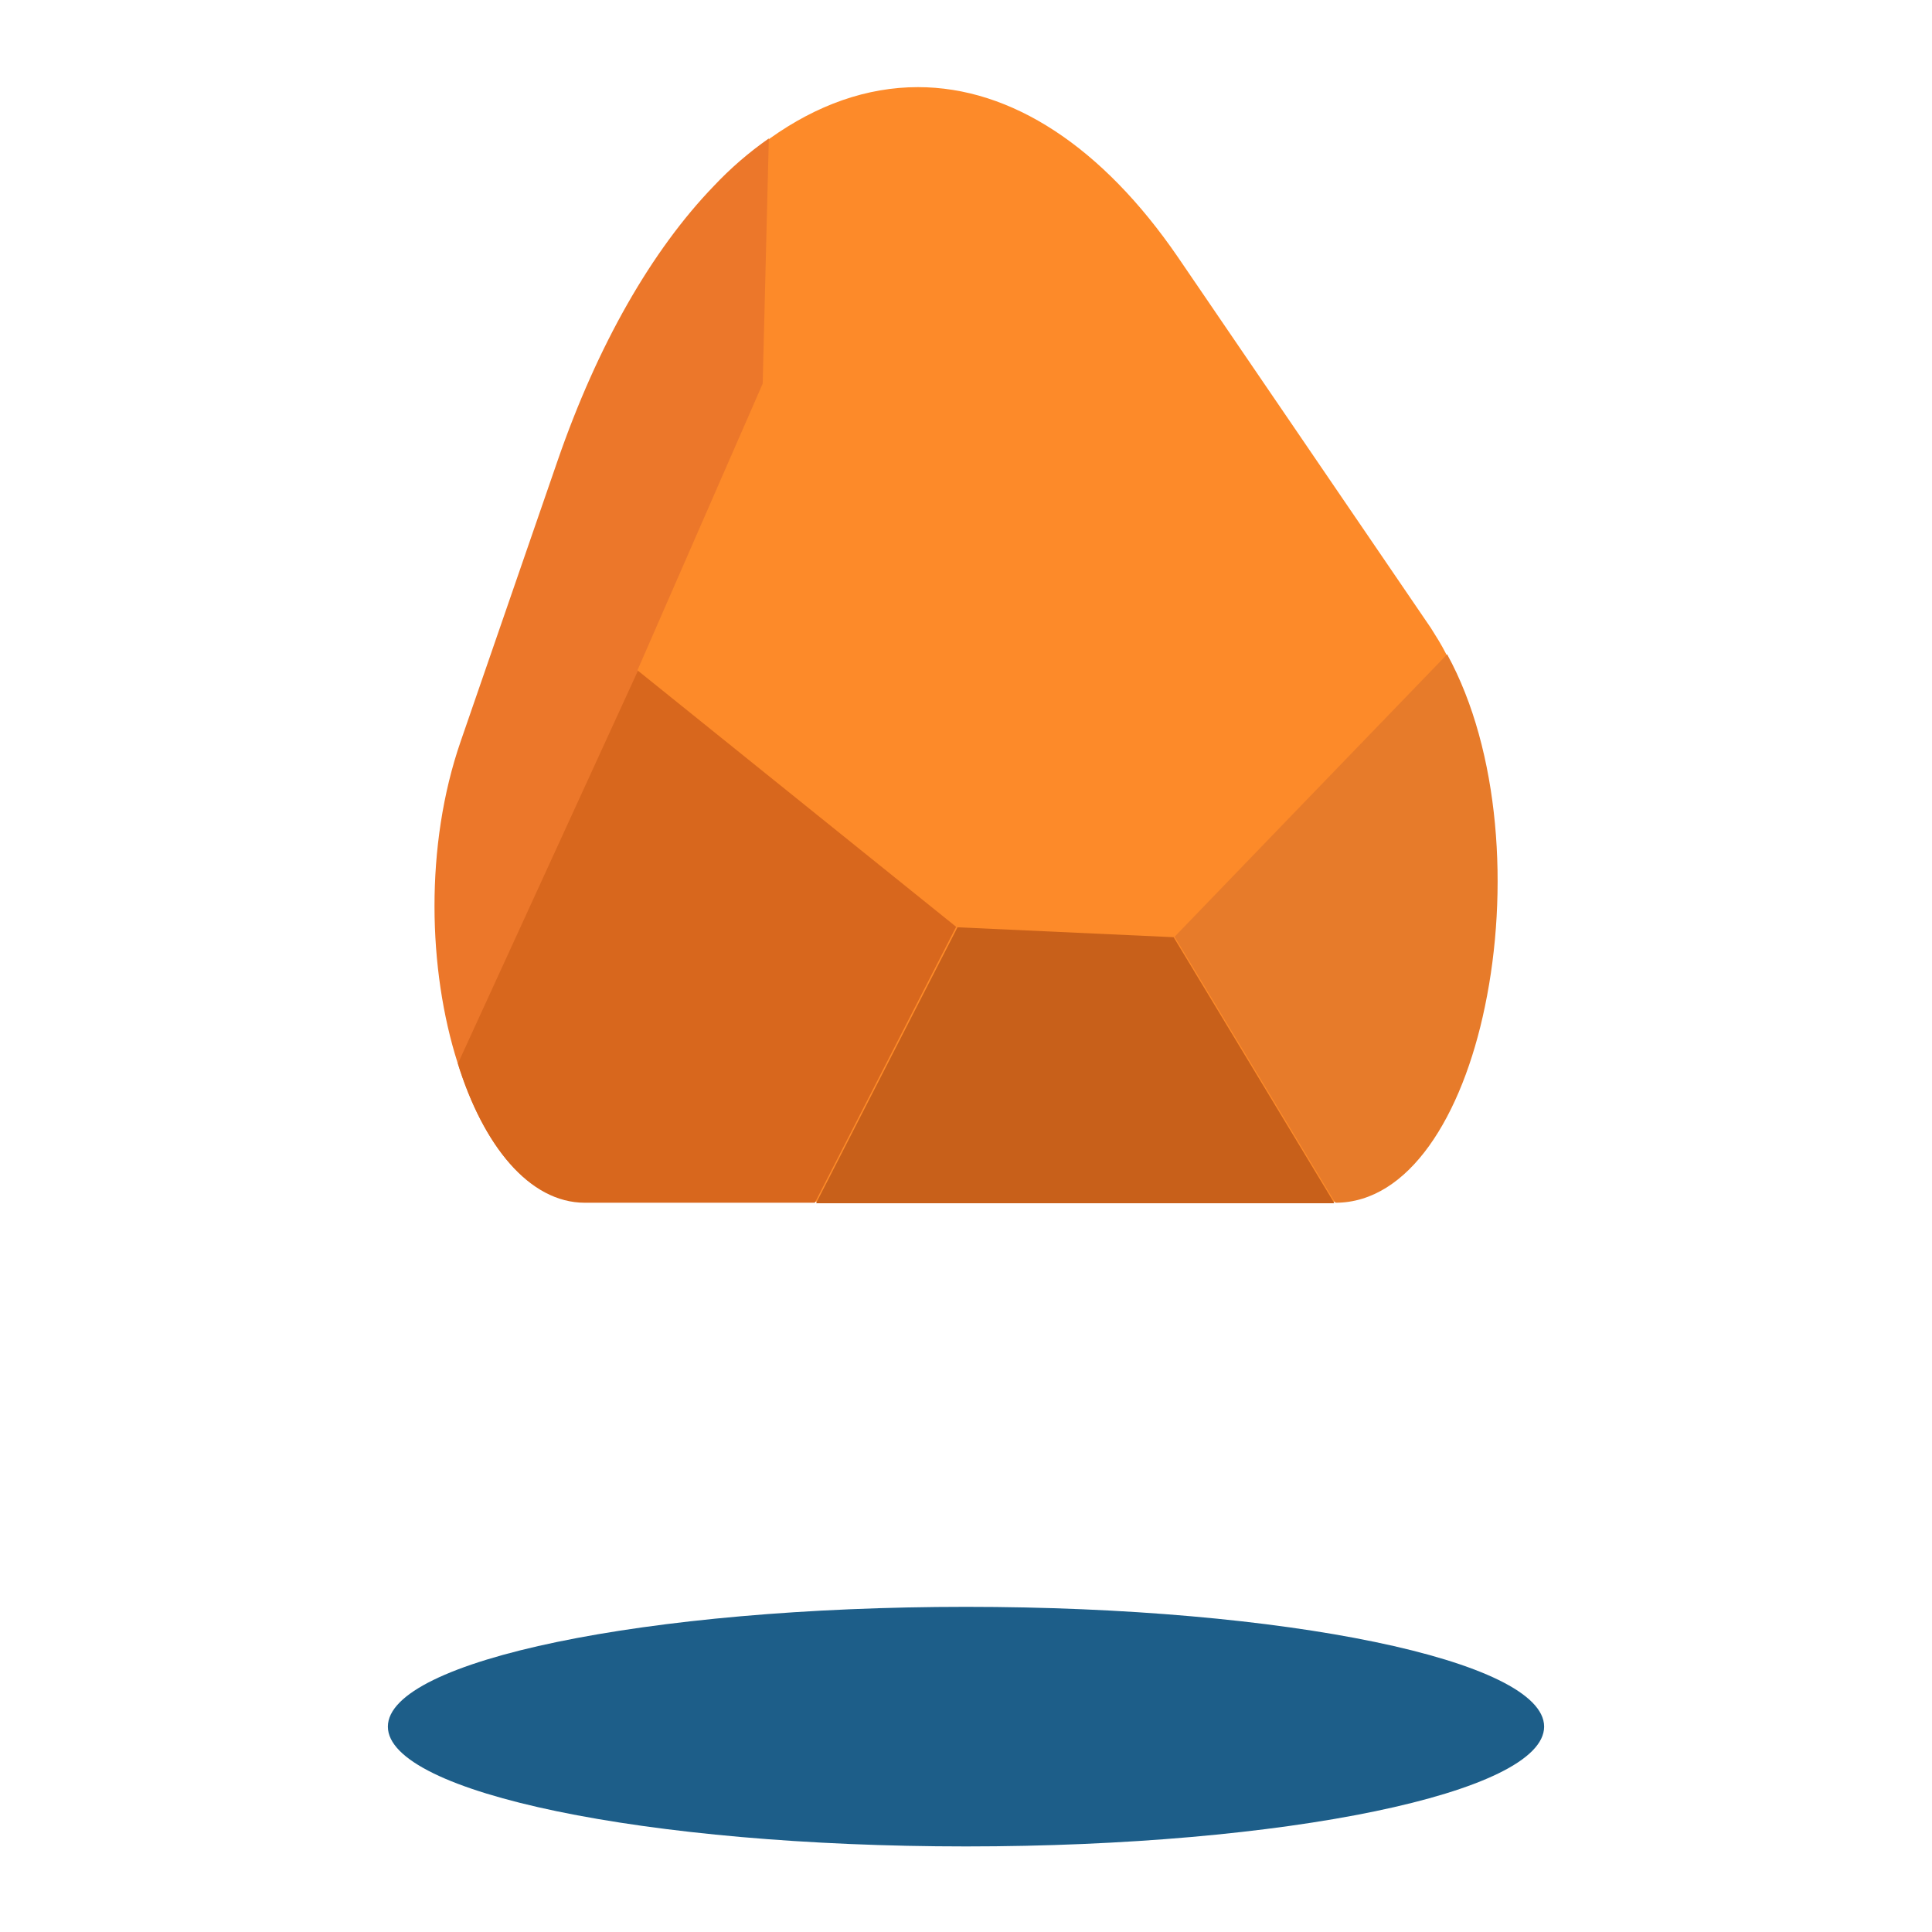
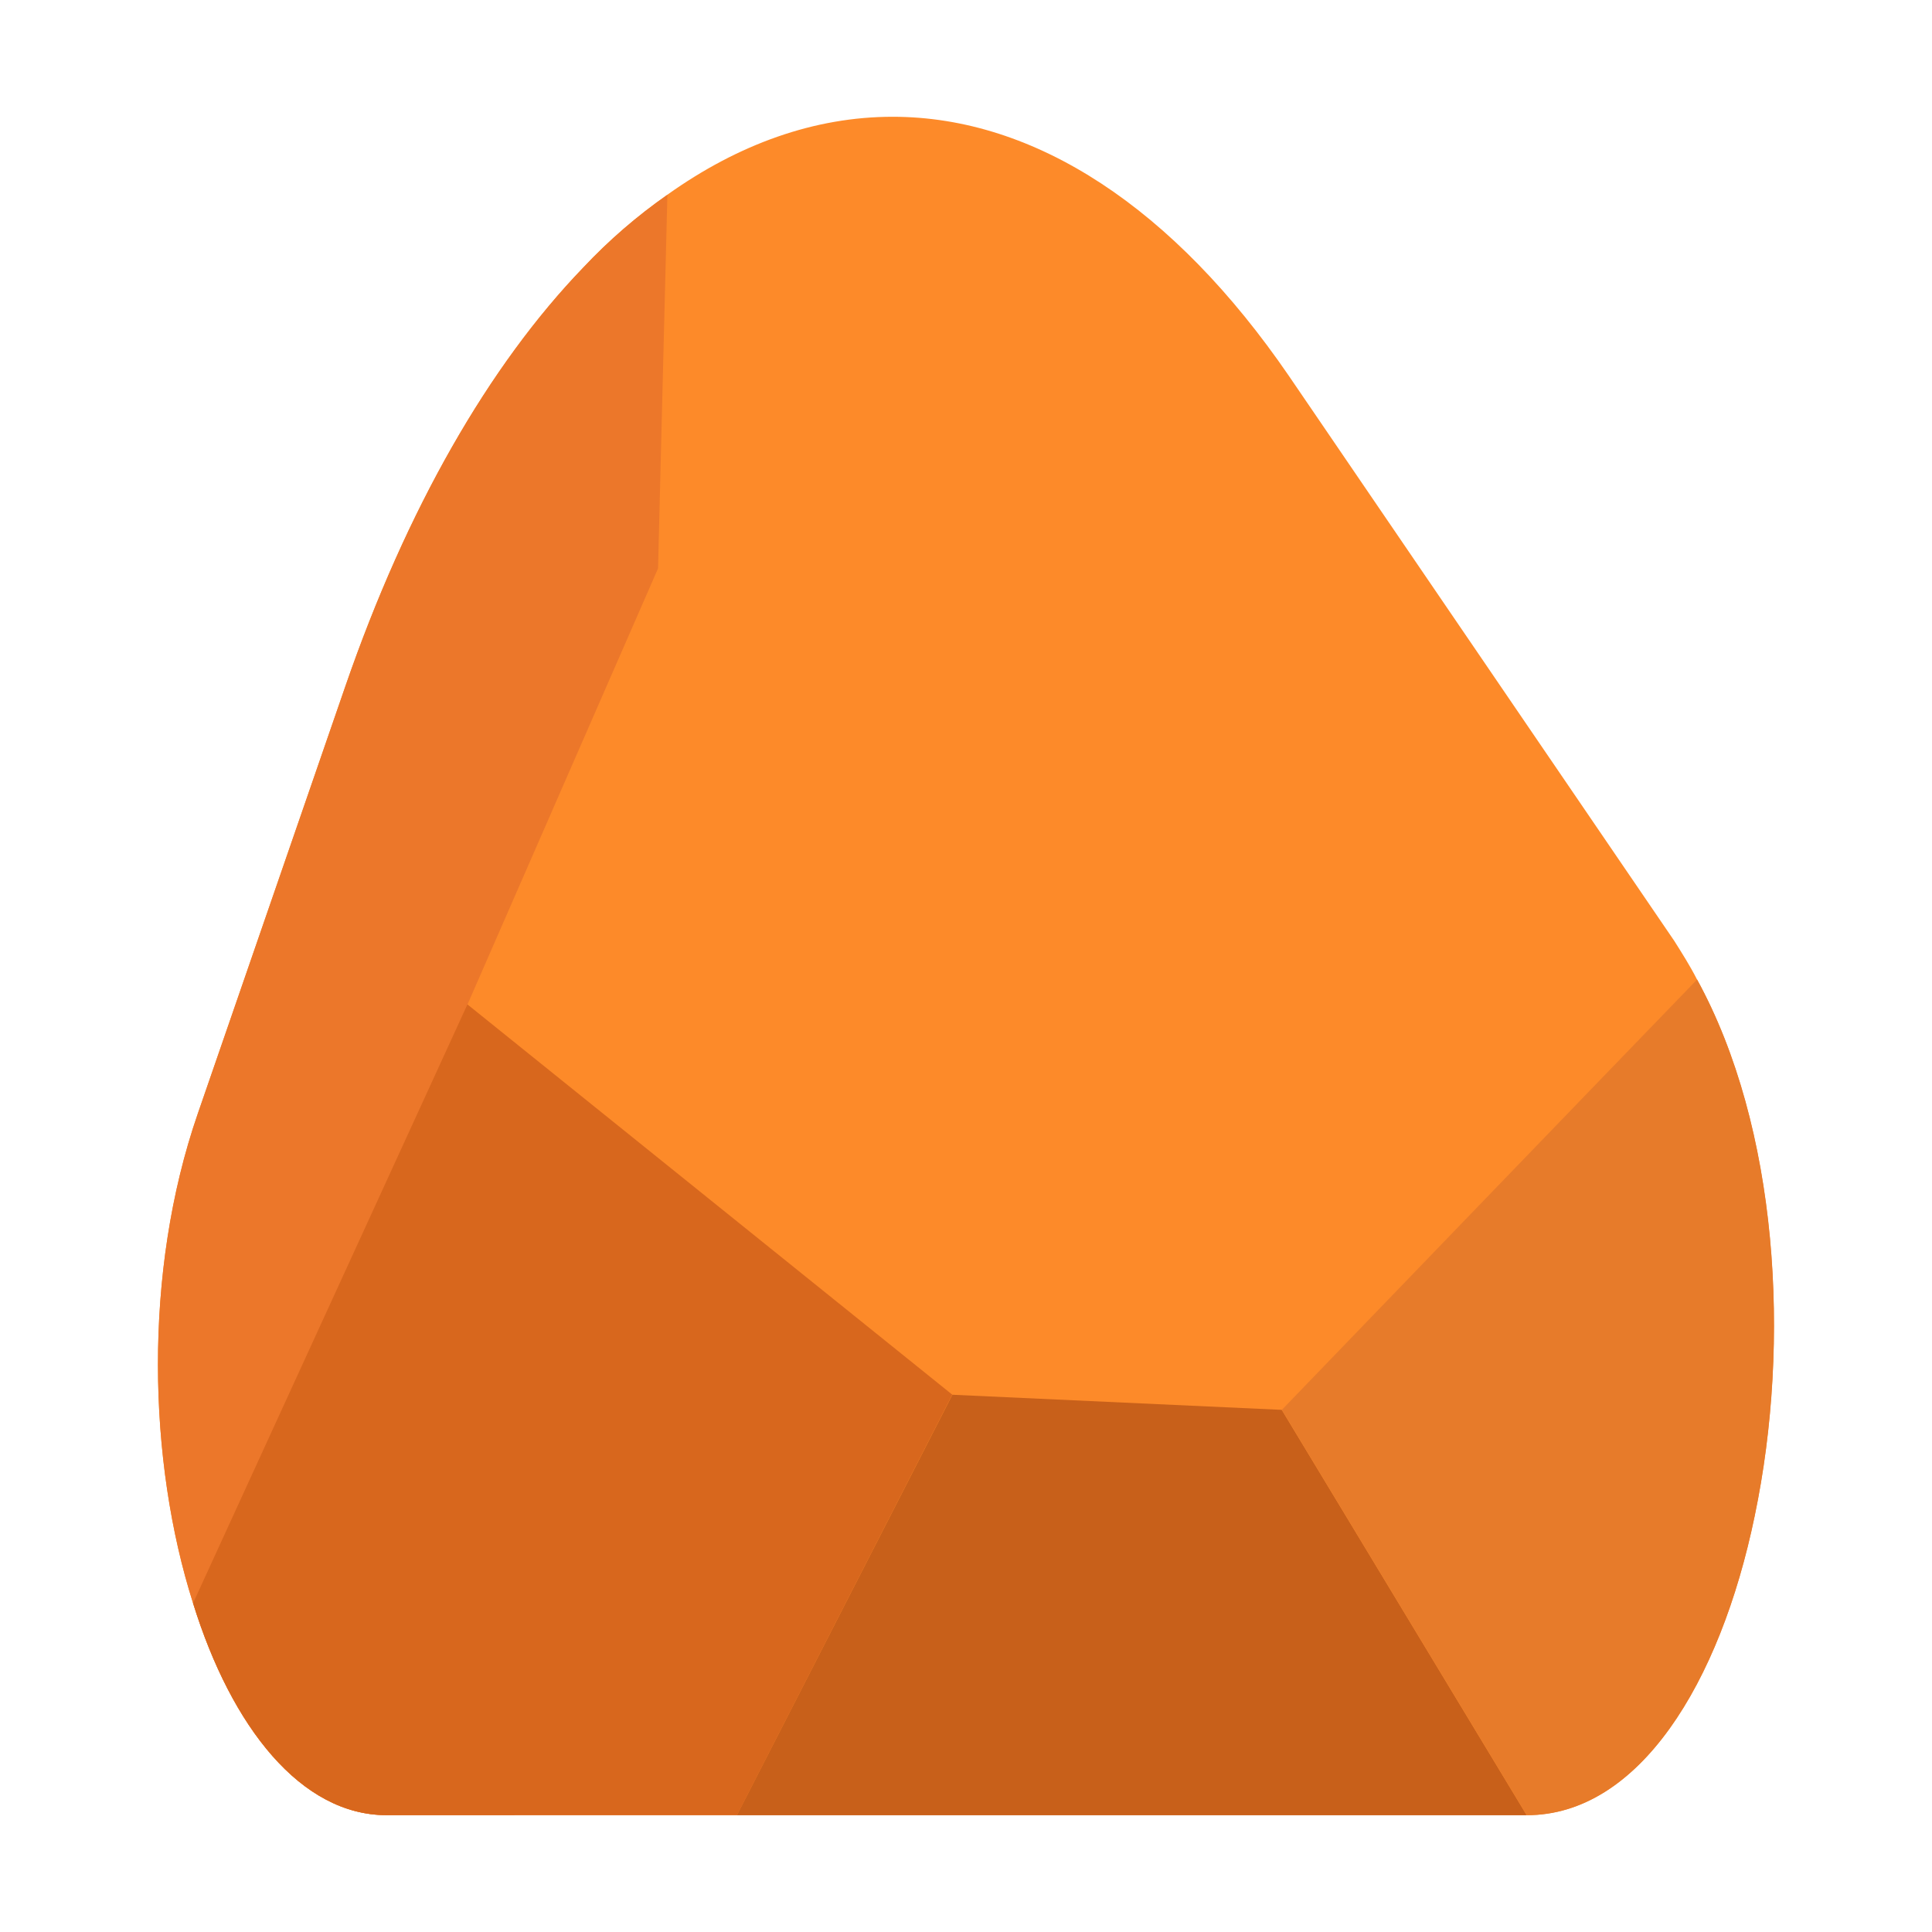
- <svg xmlns="http://www.w3.org/2000/svg" version="1.1" width="640" height="640" viewBox="0 0 640 640" xml:space="preserve">
+ <svg xmlns="http://www.w3.org/2000/svg" version="1.1" width="500" height="500" viewBox="0 0 500 500" xml:space="preserve">
  <defs>
</defs>
-   <g transform="matrix(0.84 0 0 0.84 320 213.47)" id="QrPnxHCb5tYed17IFhySE">
+   <g transform="matrix(1 0 0 1 249.98 249.99)" id="A7oKSGjeCxhSkYSF1Co2Q">
    <path style="stroke: none; stroke-width: 1; stroke-dasharray: none; stroke-linecap: butt; stroke-dashoffset: 0; stroke-linejoin: miter; stroke-miterlimit: 4; fill: rgb(253,138,41); fill-rule: nonzero; opacity: 1;" vector-effect="non-scaling-stroke" transform=" translate(-509.24, -596.23)" d="M 309.22 761.13 C 319.22 793.41 337.22 816 359.31 816 L 654.37 816 C 683.25 816 704.37 782.11 713.37 738.53 C 722.81 693.34 719.37 637.93 698.45 599.74 C 696.67 596.24 694.62 593.01 692.56 589.74 L 592.78 443.46 C 563.09 400.15 527.23 376.46 490.28 376.46 C 470.16 376.46 450.45 383.46 431.98 396.63 C 424.096 402.139 416.804 408.449 410.22 415.46 C 385.86 440.74 364.51 477.86 348.63 523.86 L 310.45 634.44 C 296.22 675.59 297.59 724.55 309.22 761.13 Z" stroke-linecap="round" />
  </g>
-   <g transform="matrix(0.84 0 0 0.84 199.31 221.99)" id="SQeWpXnZWxHP2NEIwSBT9">
+   <g transform="matrix(1 0 0 1 106.8 260.09)" id="NasmF_sg5u3wh_WFvsiyn">
    <path style="stroke: none; stroke-width: 1; stroke-dasharray: none; stroke-linecap: butt; stroke-dashoffset: 0; stroke-linejoin: miter; stroke-miterlimit: 4; fill: rgb(236,119,42); fill-rule: nonzero; opacity: 1;" vector-effect="non-scaling-stroke" transform=" translate(-366.06, -606.33)" d="M 309.22 761.13 C 319.22 793.41 337.22 816 359.31 816 L 392.43 816 L 380.25 606.19 L 429.56 493.35 L 431.98 396.65 C 424.096 402.159 416.804 408.469 410.22 415.48 C 385.86 440.76 364.51 477.88 348.63 523.88 L 310.45 634.44 C 296.22 675.59 297.59 724.55 309.22 761.13 Z" stroke-linecap="round" />
  </g>
-   <g transform="matrix(0.84 0 0 0.84 356.18 352.88)" id="EIL3UtU7P8smIYTJuTbfW">
-     <path style="stroke: none; stroke-width: 1; stroke-dasharray: none; stroke-linecap: butt; stroke-dashoffset: 0; stroke-linejoin: miter; stroke-miterlimit: 4; fill: rgb(200,96,26); fill-rule: nonzero; opacity: 1;" vector-effect="non-scaling-stroke" transform=" translate(0, 0)" d="M -46.42 -54.41 L 38.81 -50.5 L 102.2 54.41 L -102.2 54.41 z" stroke-linecap="round" />
+   <g transform="matrix(1 0 0 1 292.9 415.37)" id="ABu4ODFhaxfUriz17jYWq">
+     <path style="stroke: none; stroke-width: 1; stroke-dasharray: none; stroke-linecap: butt; stroke-dashoffset: 0; stroke-linejoin: miter; stroke-miterlimit: 4; fill: rgb(200,96,26); fill-rule: nonzero; opacity: 1;" vector-effect="non-scaling-stroke" transform=" translate(-552.16, -761.61)" d="M 505.74 707.2 L 590.97 711.11 L 654.36 816.02 L 449.96 816.02 z" stroke-linecap="round" />
  </g>
-   <g transform="matrix(0.84 0 0 0.84 234.21 310.3)" id="2hq_p_cfdXD7b8jVtZ79F">
+   <g transform="matrix(1 0 0 1 148.21 364.85)" id="H0J3ea5J_bRrO9VGeSqii">
    <path style="stroke: none; stroke-width: 1; stroke-dasharray: none; stroke-linecap: butt; stroke-dashoffset: 0; stroke-linejoin: miter; stroke-miterlimit: 4; fill: rgb(216,103,29); fill-rule: nonzero; opacity: 1;" vector-effect="non-scaling-stroke" transform=" translate(-407.47, -711.09)" d="M 450 816 L 359.31 816 C 337.31 816 319.22 793.38 309.23 761.13 L 380.23 606.18 L 505.71 707.18 Z" stroke-linecap="round" />
  </g>
-   <g transform="matrix(0.84 0 0 0.84 442.61 307.59)" id="d1KllxOCDZ9s5L4jx55wP">
+   <g transform="matrix(1 0 0 1 395.43 361.64)" id="Uu3hw0JIzRSFonSjNJgfW">
    <path style="stroke: none; stroke-width: 1; stroke-dasharray: none; stroke-linecap: butt; stroke-dashoffset: 0; stroke-linejoin: miter; stroke-miterlimit: 4; fill: rgb(231,123,42); fill-rule: nonzero; opacity: 1;" vector-effect="non-scaling-stroke" transform=" translate(-654.69, -707.88)" d="M 591 711.11 C 591 711.11 679.45 619.37 698.47 599.74 C 719.41 637.93 722.83 693.34 713.39 738.53 L 713.39 738.53 C 704.39 782.09 683.29 816.02 654.39 816.02" stroke-linecap="round" />
  </g>
-   <g transform="matrix(0.84 0 0 0.84 320 571.97)" id="KAVItNGkvWY_CW-45NUv0">
-     <path style="stroke: none; stroke-width: 1; stroke-dasharray: none; stroke-linecap: butt; stroke-dashoffset: 0; stroke-linejoin: miter; stroke-miterlimit: 4; fill: rgb(29,94,137); fill-rule: nonzero; opacity: 1;" vector-effect="non-scaling-stroke" transform=" translate(-227.99, -47.24)" d="M 0 47.24 C 0 21.15 102.075 0 227.99 0 C 353.905 0 455.98 21.15 455.98 47.24 C 455.98 73.33 353.905 94.48 227.99 94.48 C 102.075 94.48 0 73.33 0 47.24 z" stroke-linecap="round" />
-   </g>
-   <g transform="matrix(1 0 0 1 302.6 278.75)" id="_cWShdMfVFylxIVWXPS4q">
-     <path style="stroke: rgb(0,0,0); stroke-width: 1; stroke-dasharray: none; stroke-linecap: butt; stroke-dashoffset: 0; stroke-linejoin: miter; stroke-miterlimit: 4; fill: rgb(255,255,255); fill-opacity: 0; fill-rule: nonzero; opacity: 1;" vector-effect="non-scaling-stroke" transform=" translate(0, 0)" d="M 0 0" stroke-linecap="round" />
-   </g>
</svg>
